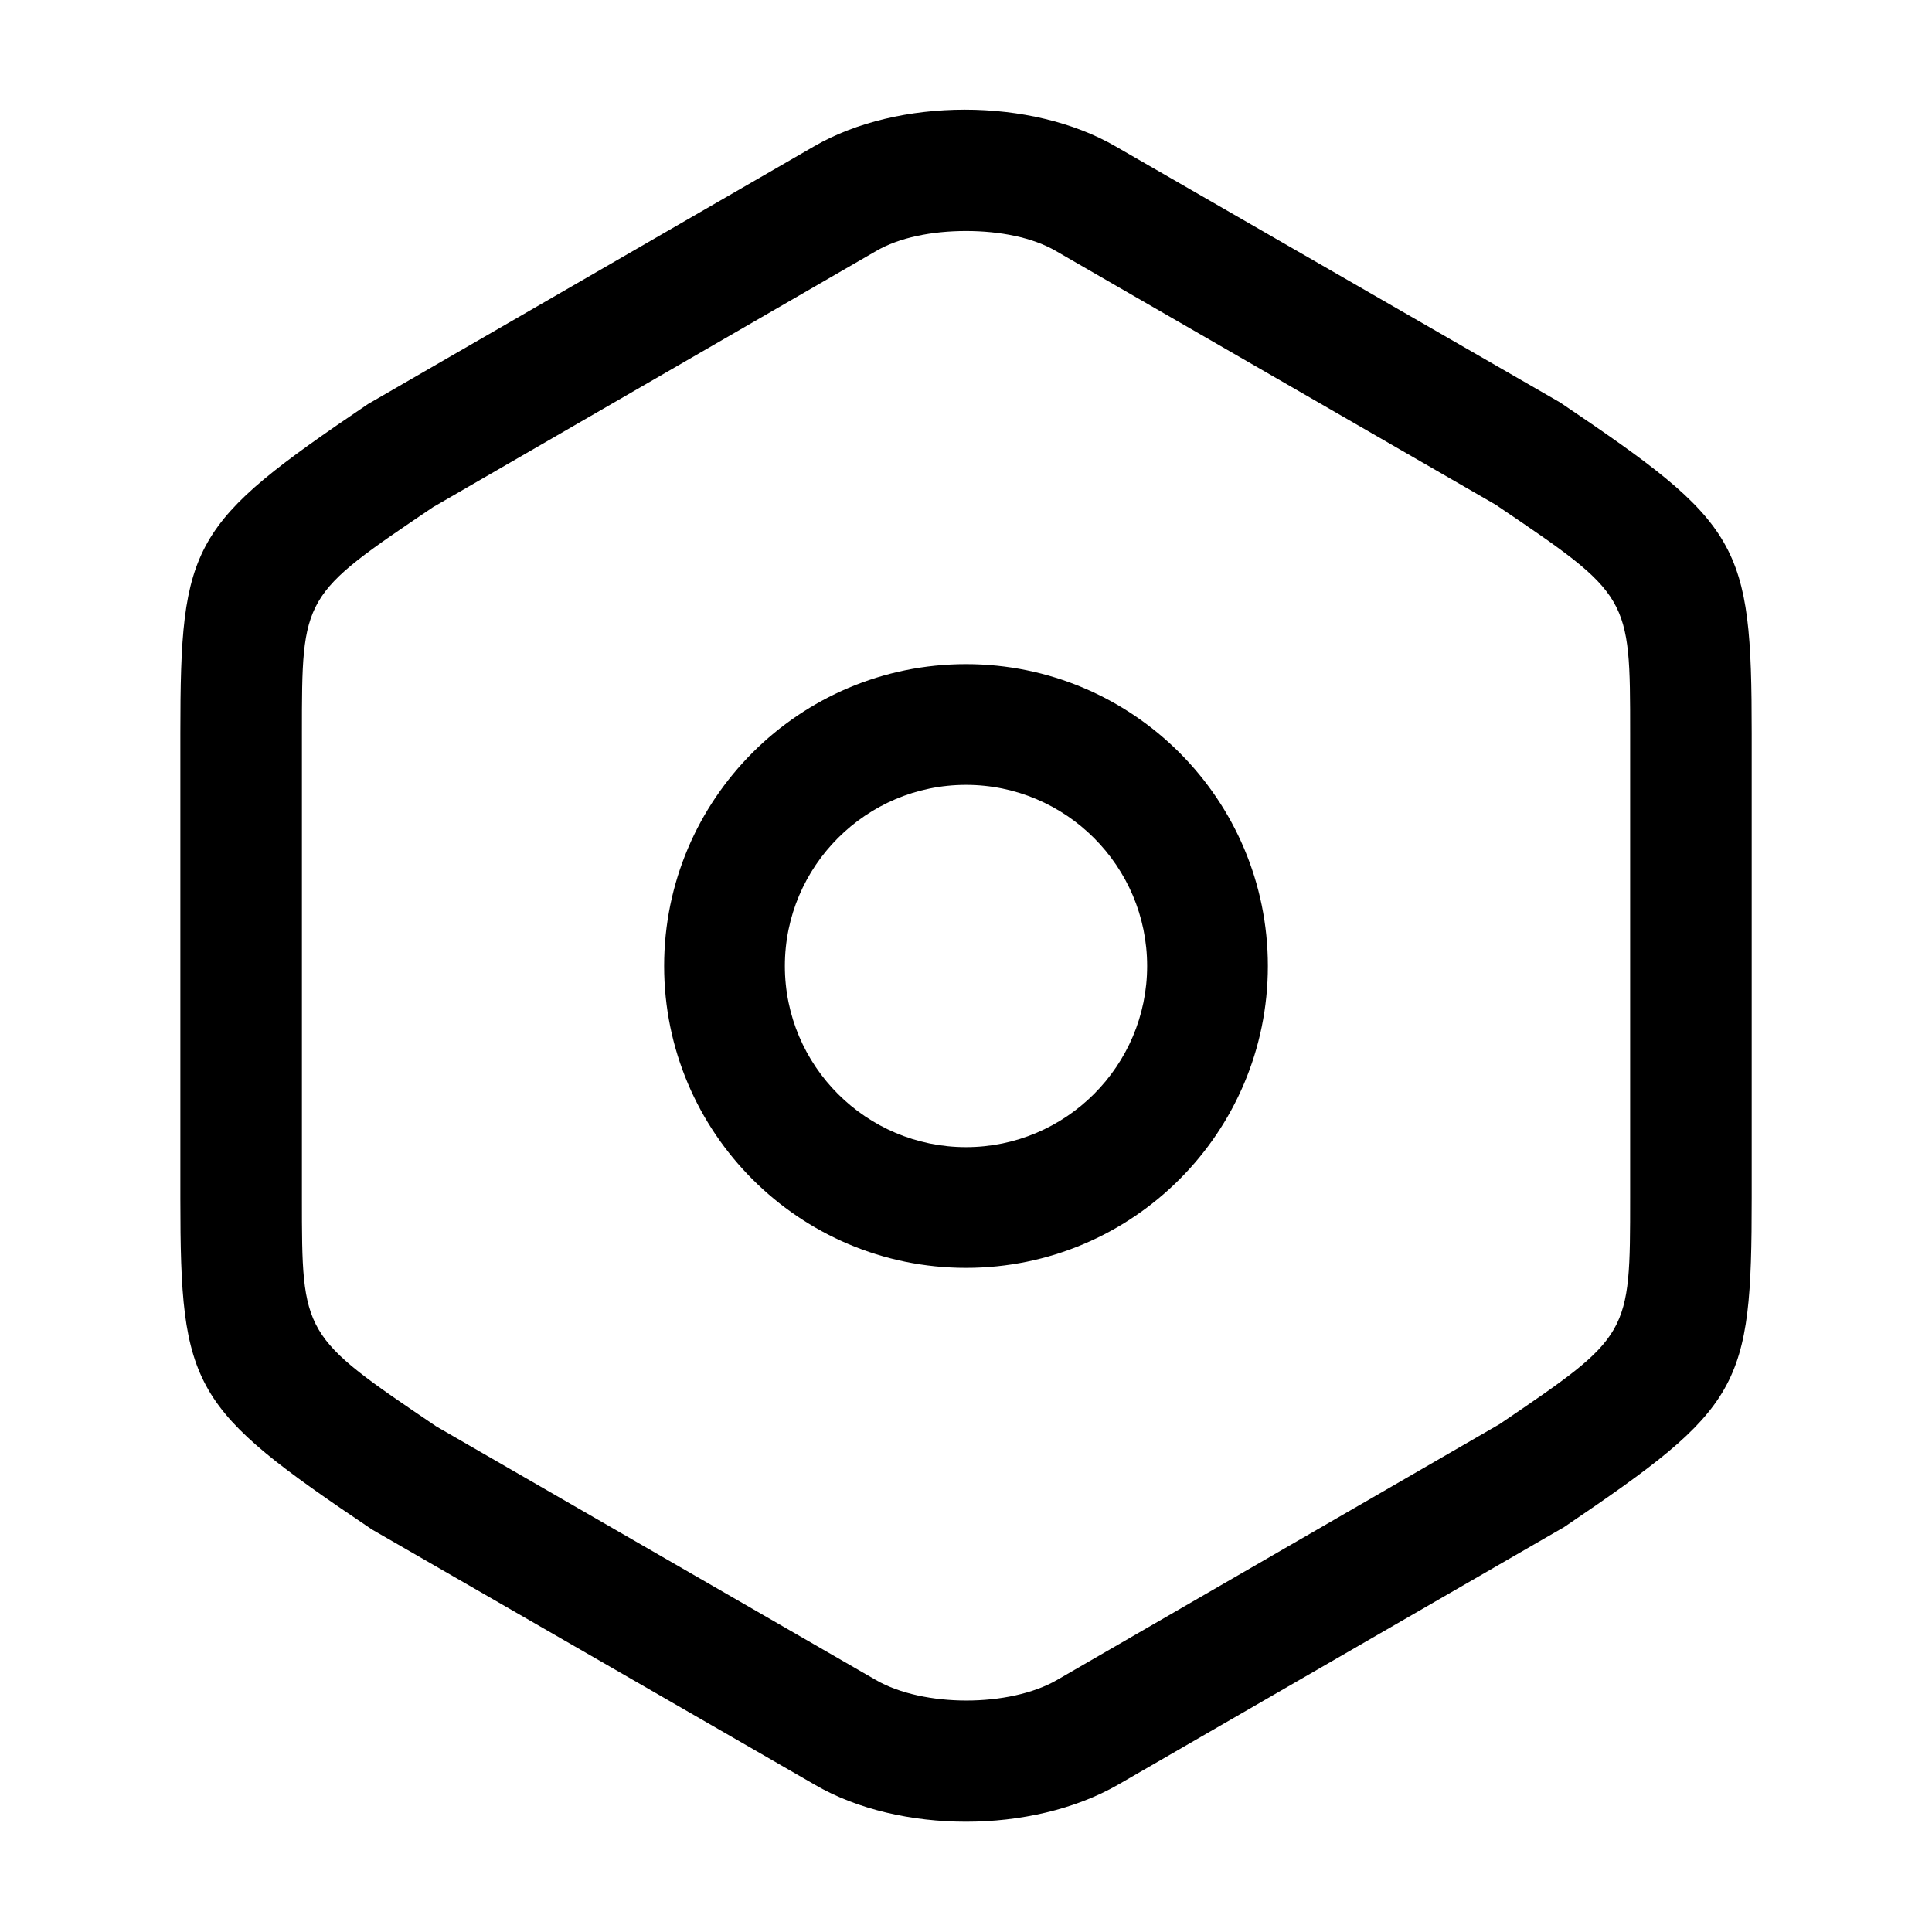
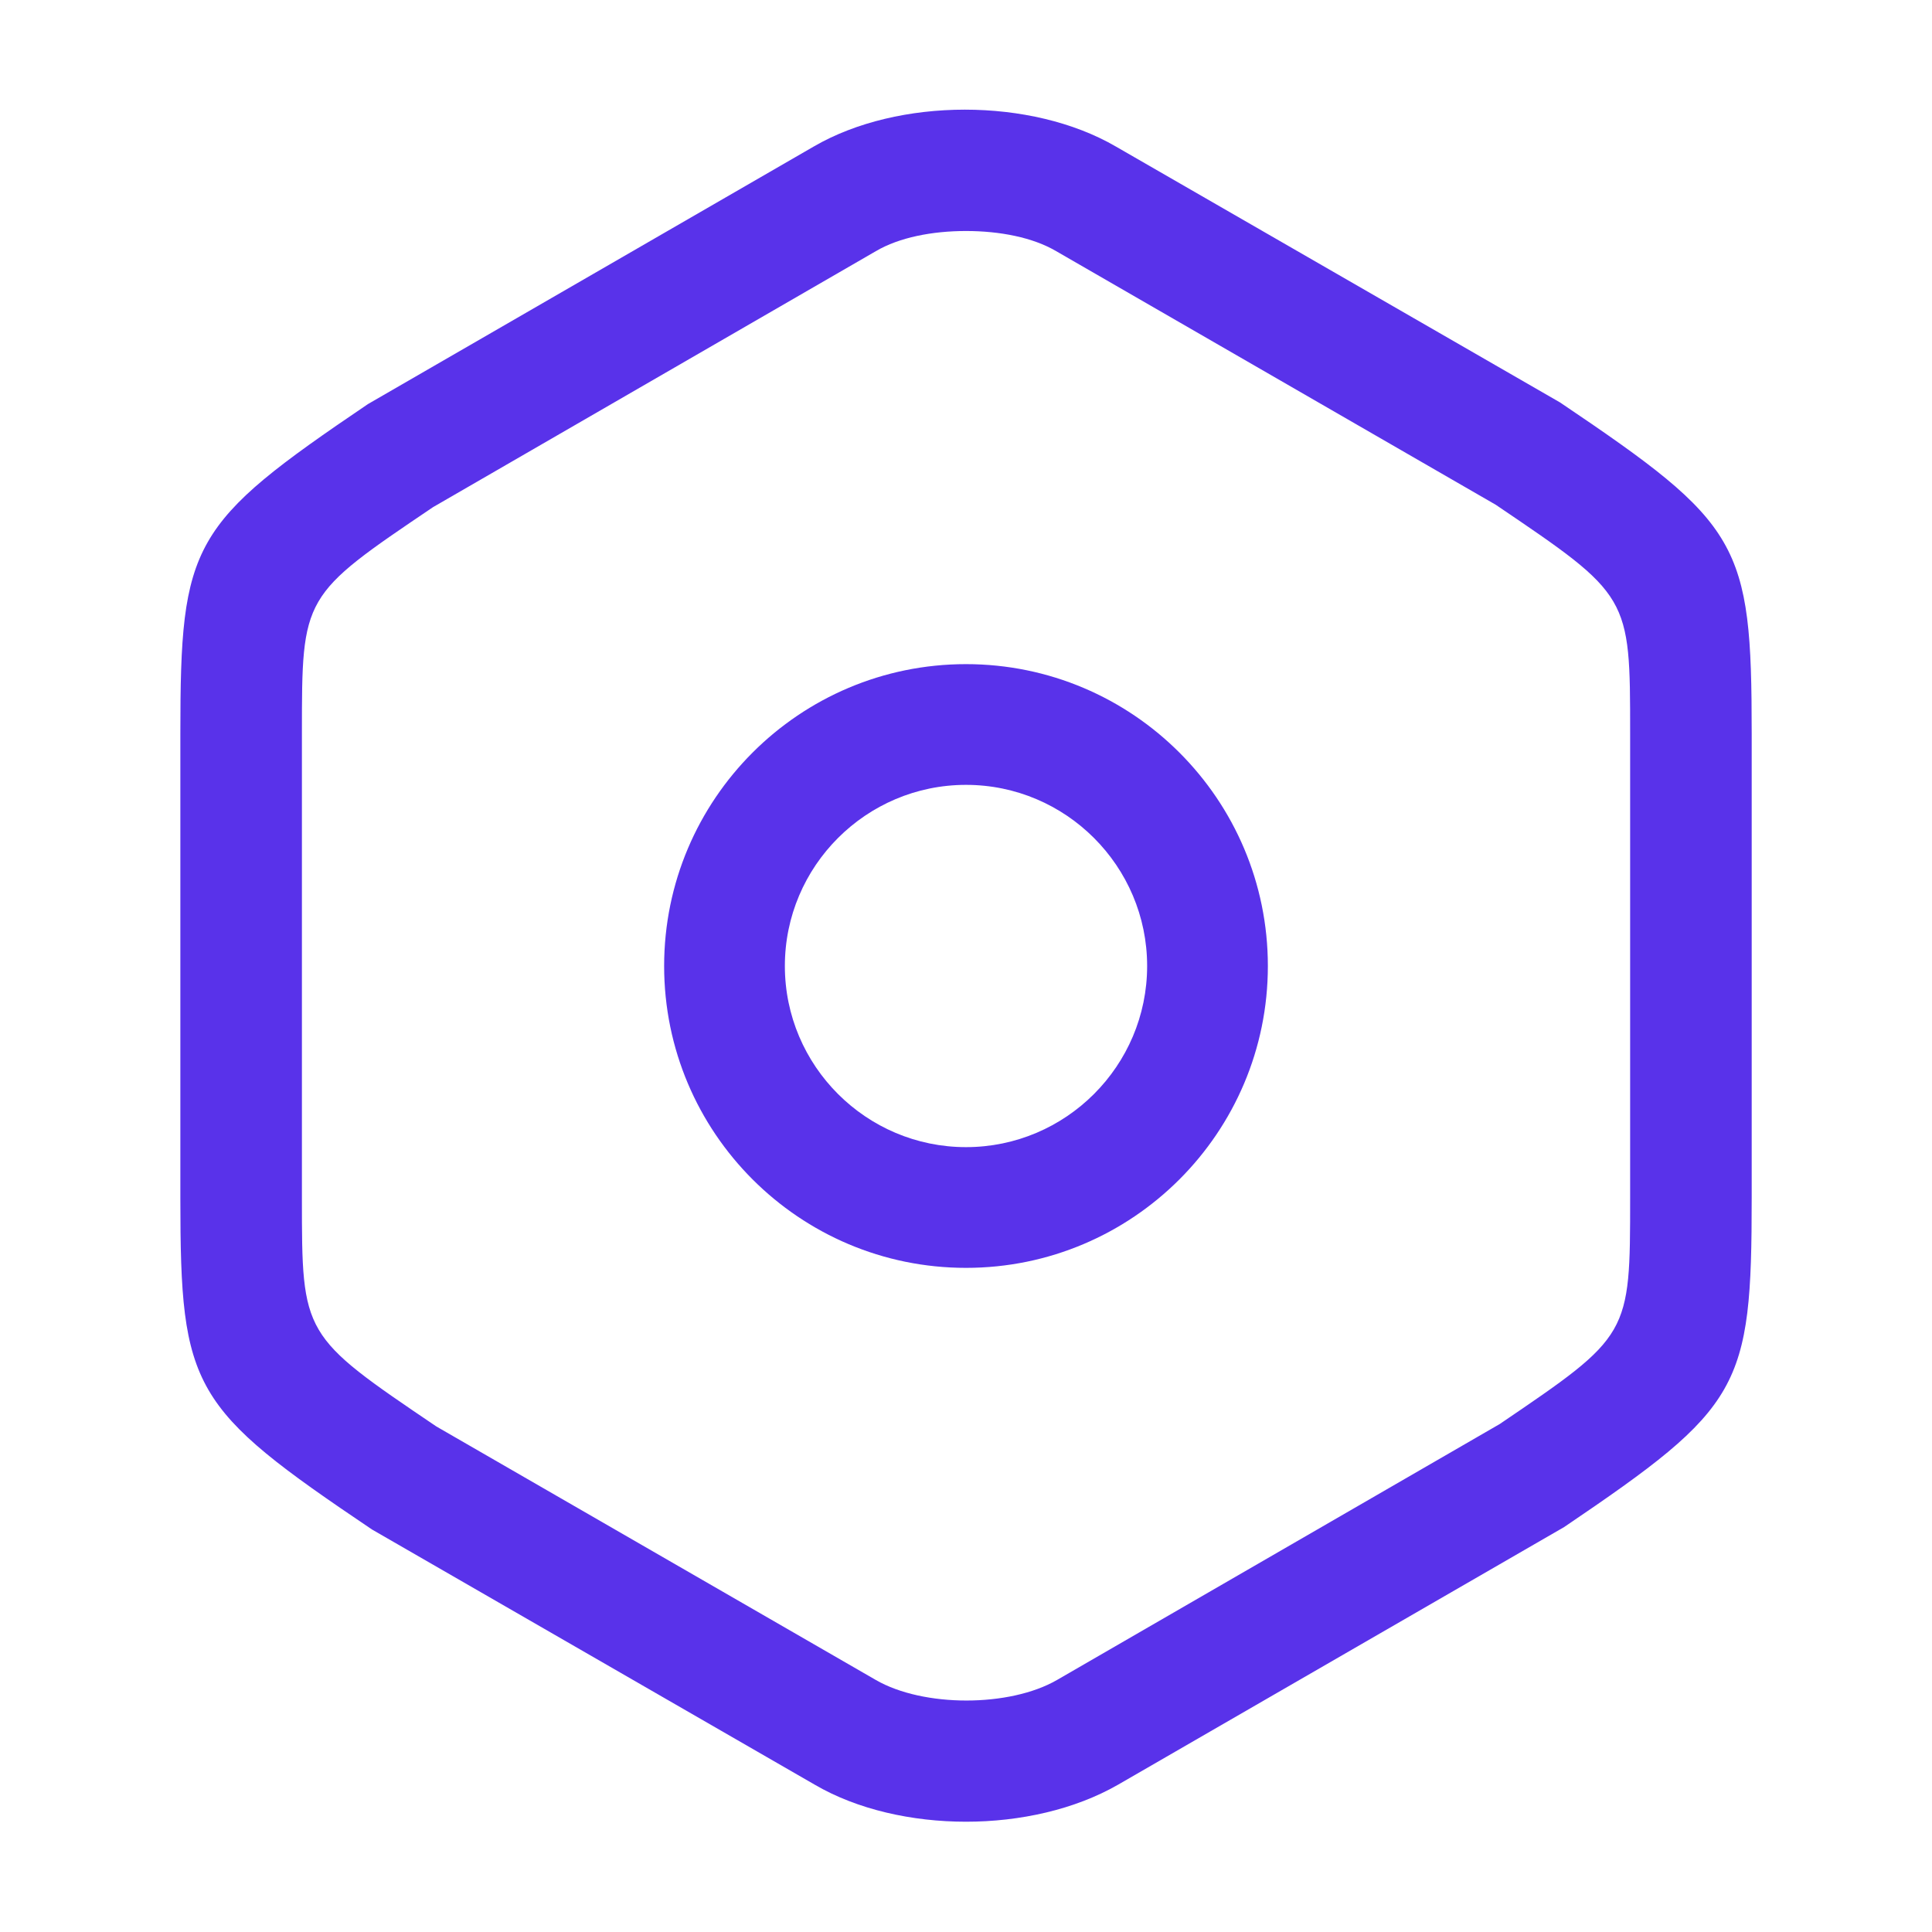
<svg xmlns="http://www.w3.org/2000/svg" width="37" height="37" viewBox="0 0 37 37" fill="none">
-   <path d="M18.5 34.888C17.467 34.888 16.419 34.656 15.602 34.178L7.123 29.291C3.669 26.963 3.454 26.609 3.454 22.955V14.044C3.454 10.39 3.654 10.036 7.046 7.739L15.586 2.805C17.205 1.865 19.749 1.865 21.368 2.805L29.878 7.708C33.331 10.036 33.547 10.39 33.547 14.044V22.94C33.547 26.593 33.346 26.948 29.955 29.245L21.414 34.178C20.581 34.656 19.533 34.888 18.5 34.888ZM18.5 4.424C17.853 4.424 17.221 4.547 16.774 4.81L8.294 9.712C5.782 11.408 5.782 11.408 5.782 14.044V22.94C5.782 25.576 5.782 25.576 8.356 27.318L16.774 32.174C17.683 32.698 19.333 32.698 20.242 32.174L28.721 27.272C31.219 25.576 31.219 25.576 31.219 22.94V14.044C31.219 11.408 31.219 11.408 28.644 9.666L20.227 4.81C19.78 4.547 19.148 4.424 18.5 4.424Z" fill="black" />
-   <path d="M18.5 24.281C15.309 24.281 12.719 21.691 12.719 18.5C12.719 15.309 15.309 12.719 18.5 12.719C21.691 12.719 24.281 15.309 24.281 18.5C24.281 21.691 21.691 24.281 18.5 24.281ZM18.5 15.031C16.588 15.031 15.031 16.588 15.031 18.5C15.031 20.412 16.588 21.969 18.5 21.969C20.412 21.969 21.969 20.412 21.969 18.5C21.969 16.588 20.412 15.031 18.5 15.031Z" fill="black" />
+   <path d="M18.5 34.888C17.467 34.888 16.419 34.656 15.602 34.178L7.123 29.291C3.669 26.963 3.454 26.609 3.454 22.955V14.044C3.454 10.39 3.654 10.036 7.046 7.739L15.586 2.805C17.205 1.865 19.749 1.865 21.368 2.805L29.878 7.708C33.331 10.036 33.547 10.39 33.547 14.044V22.94C33.547 26.593 33.346 26.948 29.955 29.245L21.414 34.178C20.581 34.656 19.533 34.888 18.5 34.888ZM18.5 4.424C17.853 4.424 17.221 4.547 16.774 4.81L8.294 9.712C5.782 11.408 5.782 11.408 5.782 14.044V22.94C5.782 25.576 5.782 25.576 8.356 27.318L16.774 32.174C17.683 32.698 19.333 32.698 20.242 32.174L28.721 27.272C31.219 25.576 31.219 25.576 31.219 22.94V14.044C31.219 11.408 31.219 11.408 28.644 9.666L20.227 4.81C19.78 4.547 19.148 4.424 18.5 4.424Z" fill="#5932EA" />
+   <path d="M18.5 24.281C15.309 24.281 12.719 21.691 12.719 18.5C12.719 15.309 15.309 12.719 18.5 12.719C21.691 12.719 24.281 15.309 24.281 18.5C24.281 21.691 21.691 24.281 18.5 24.281ZM18.5 15.031C16.588 15.031 15.031 16.588 15.031 18.5C15.031 20.412 16.588 21.969 18.5 21.969C20.412 21.969 21.969 20.412 21.969 18.5C21.969 16.588 20.412 15.031 18.5 15.031Z" fill="#5932EA" />
</svg>
